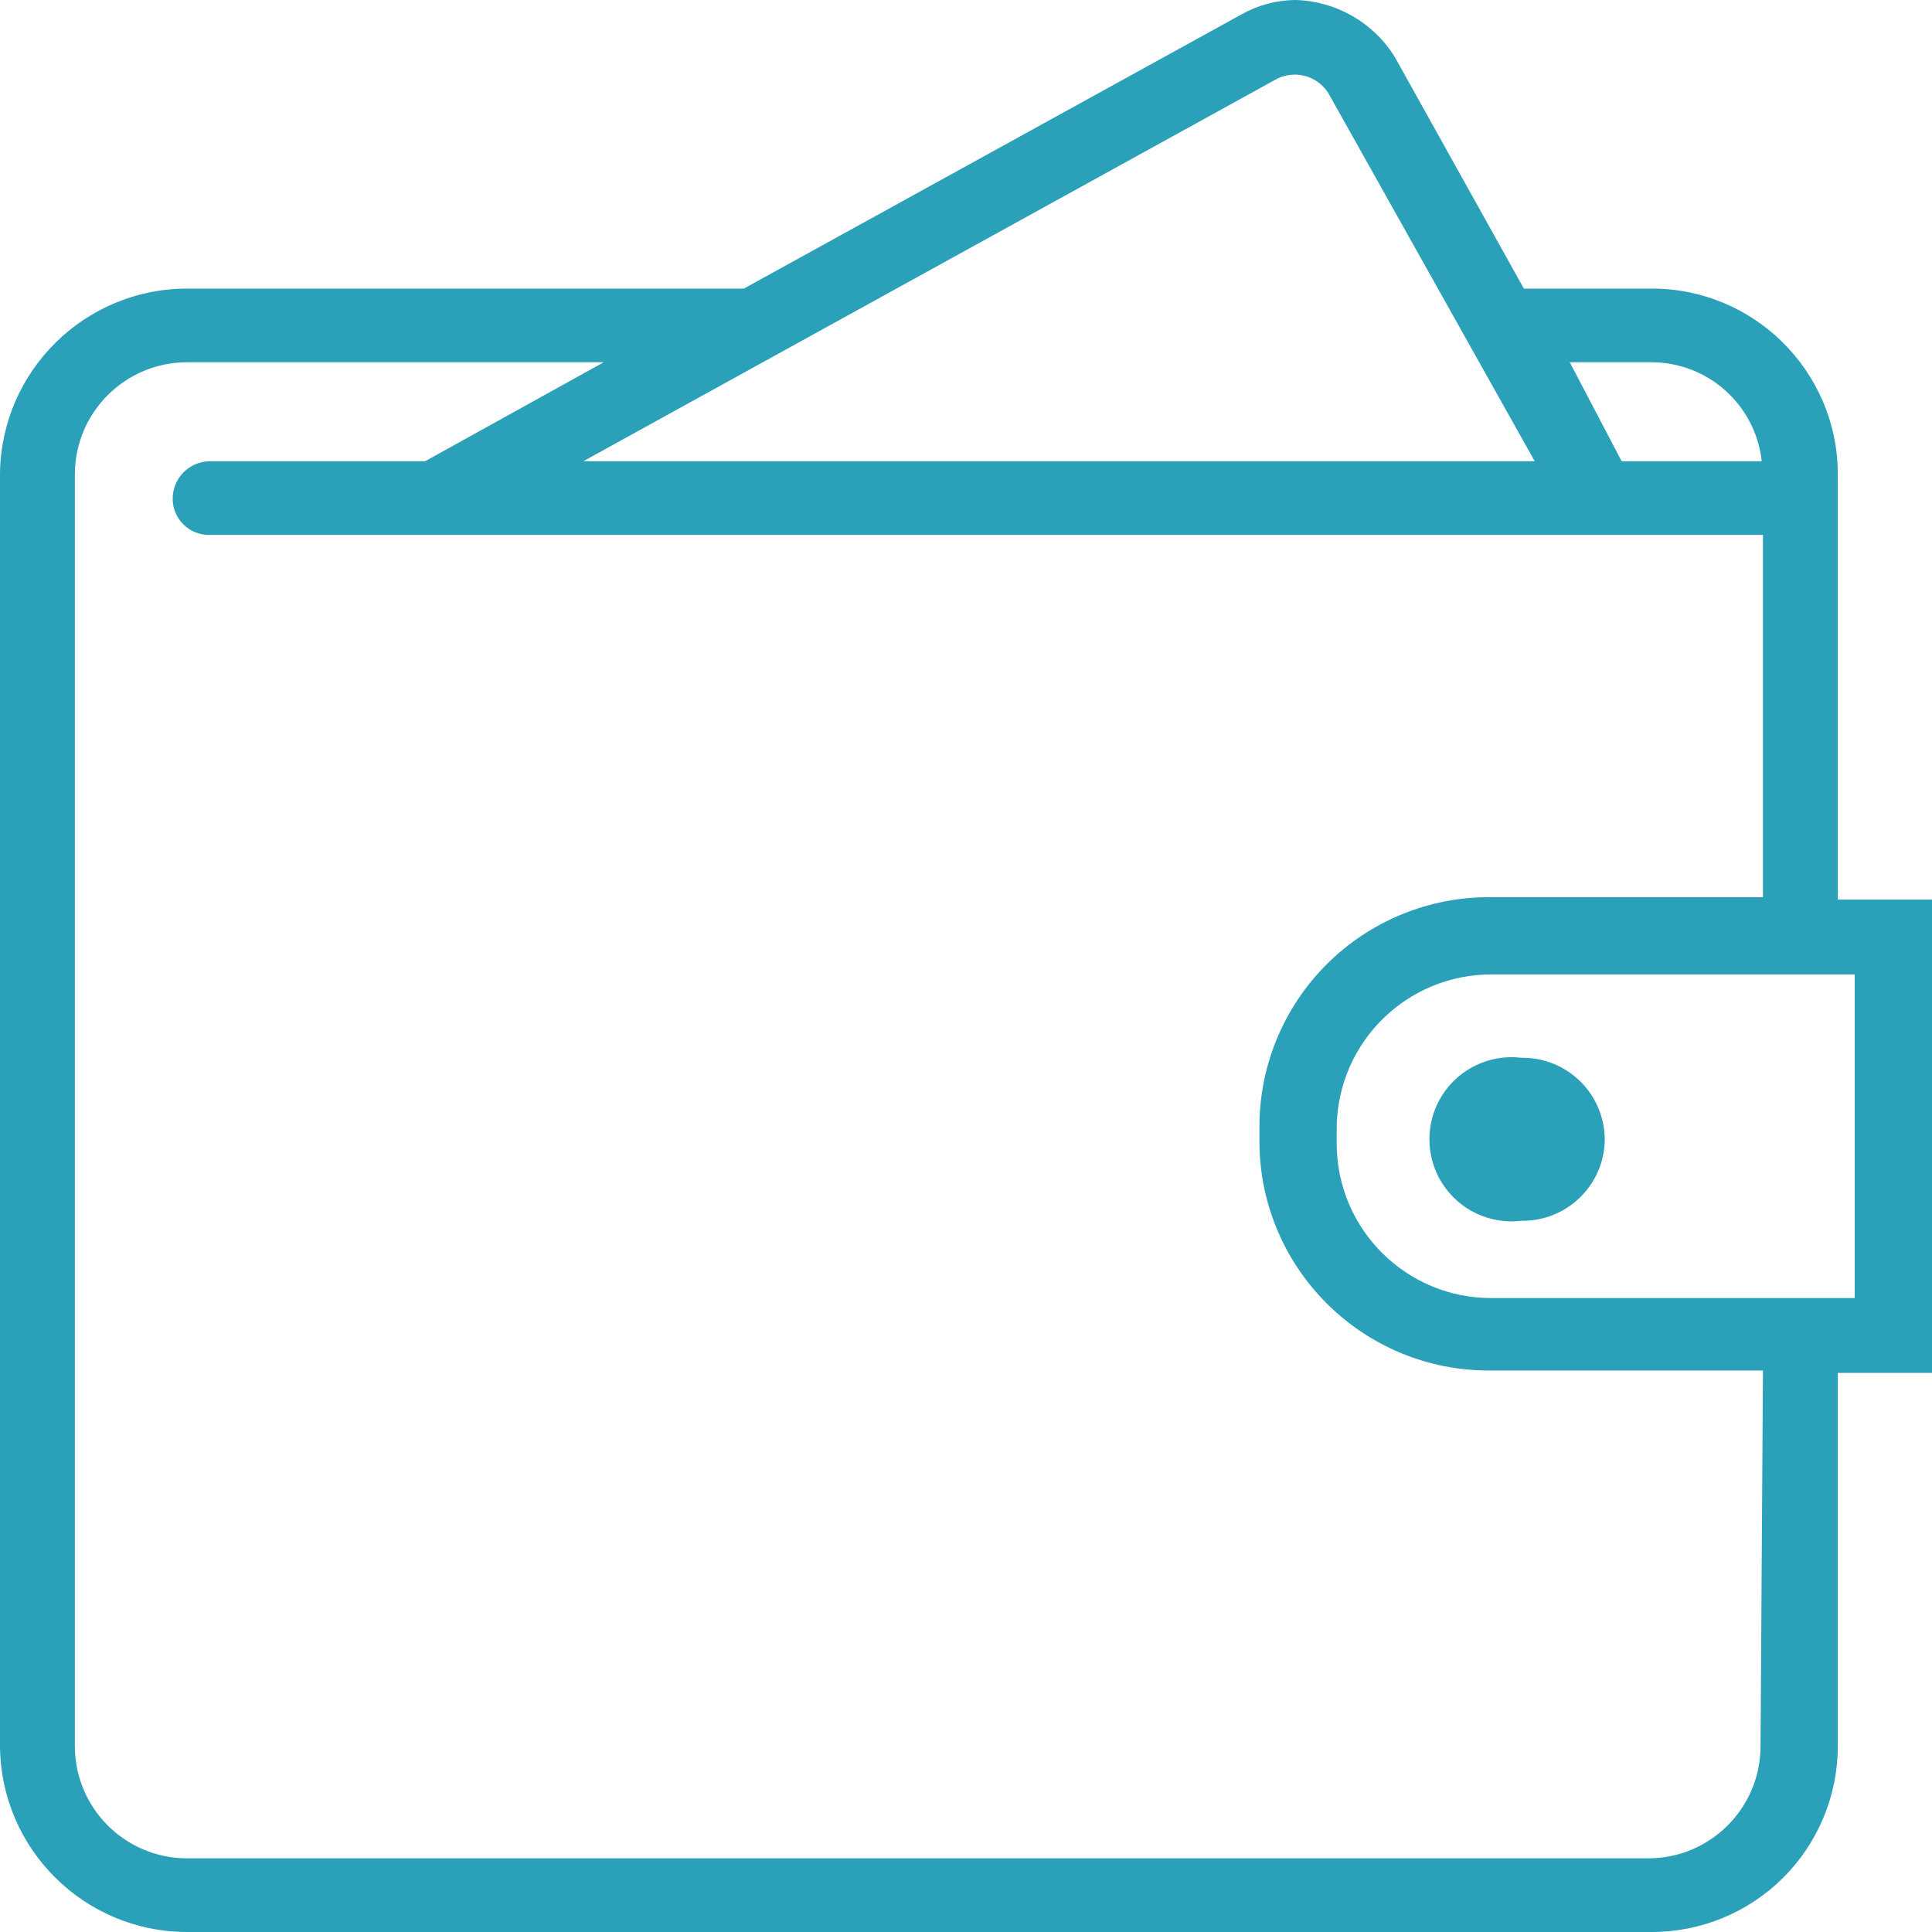
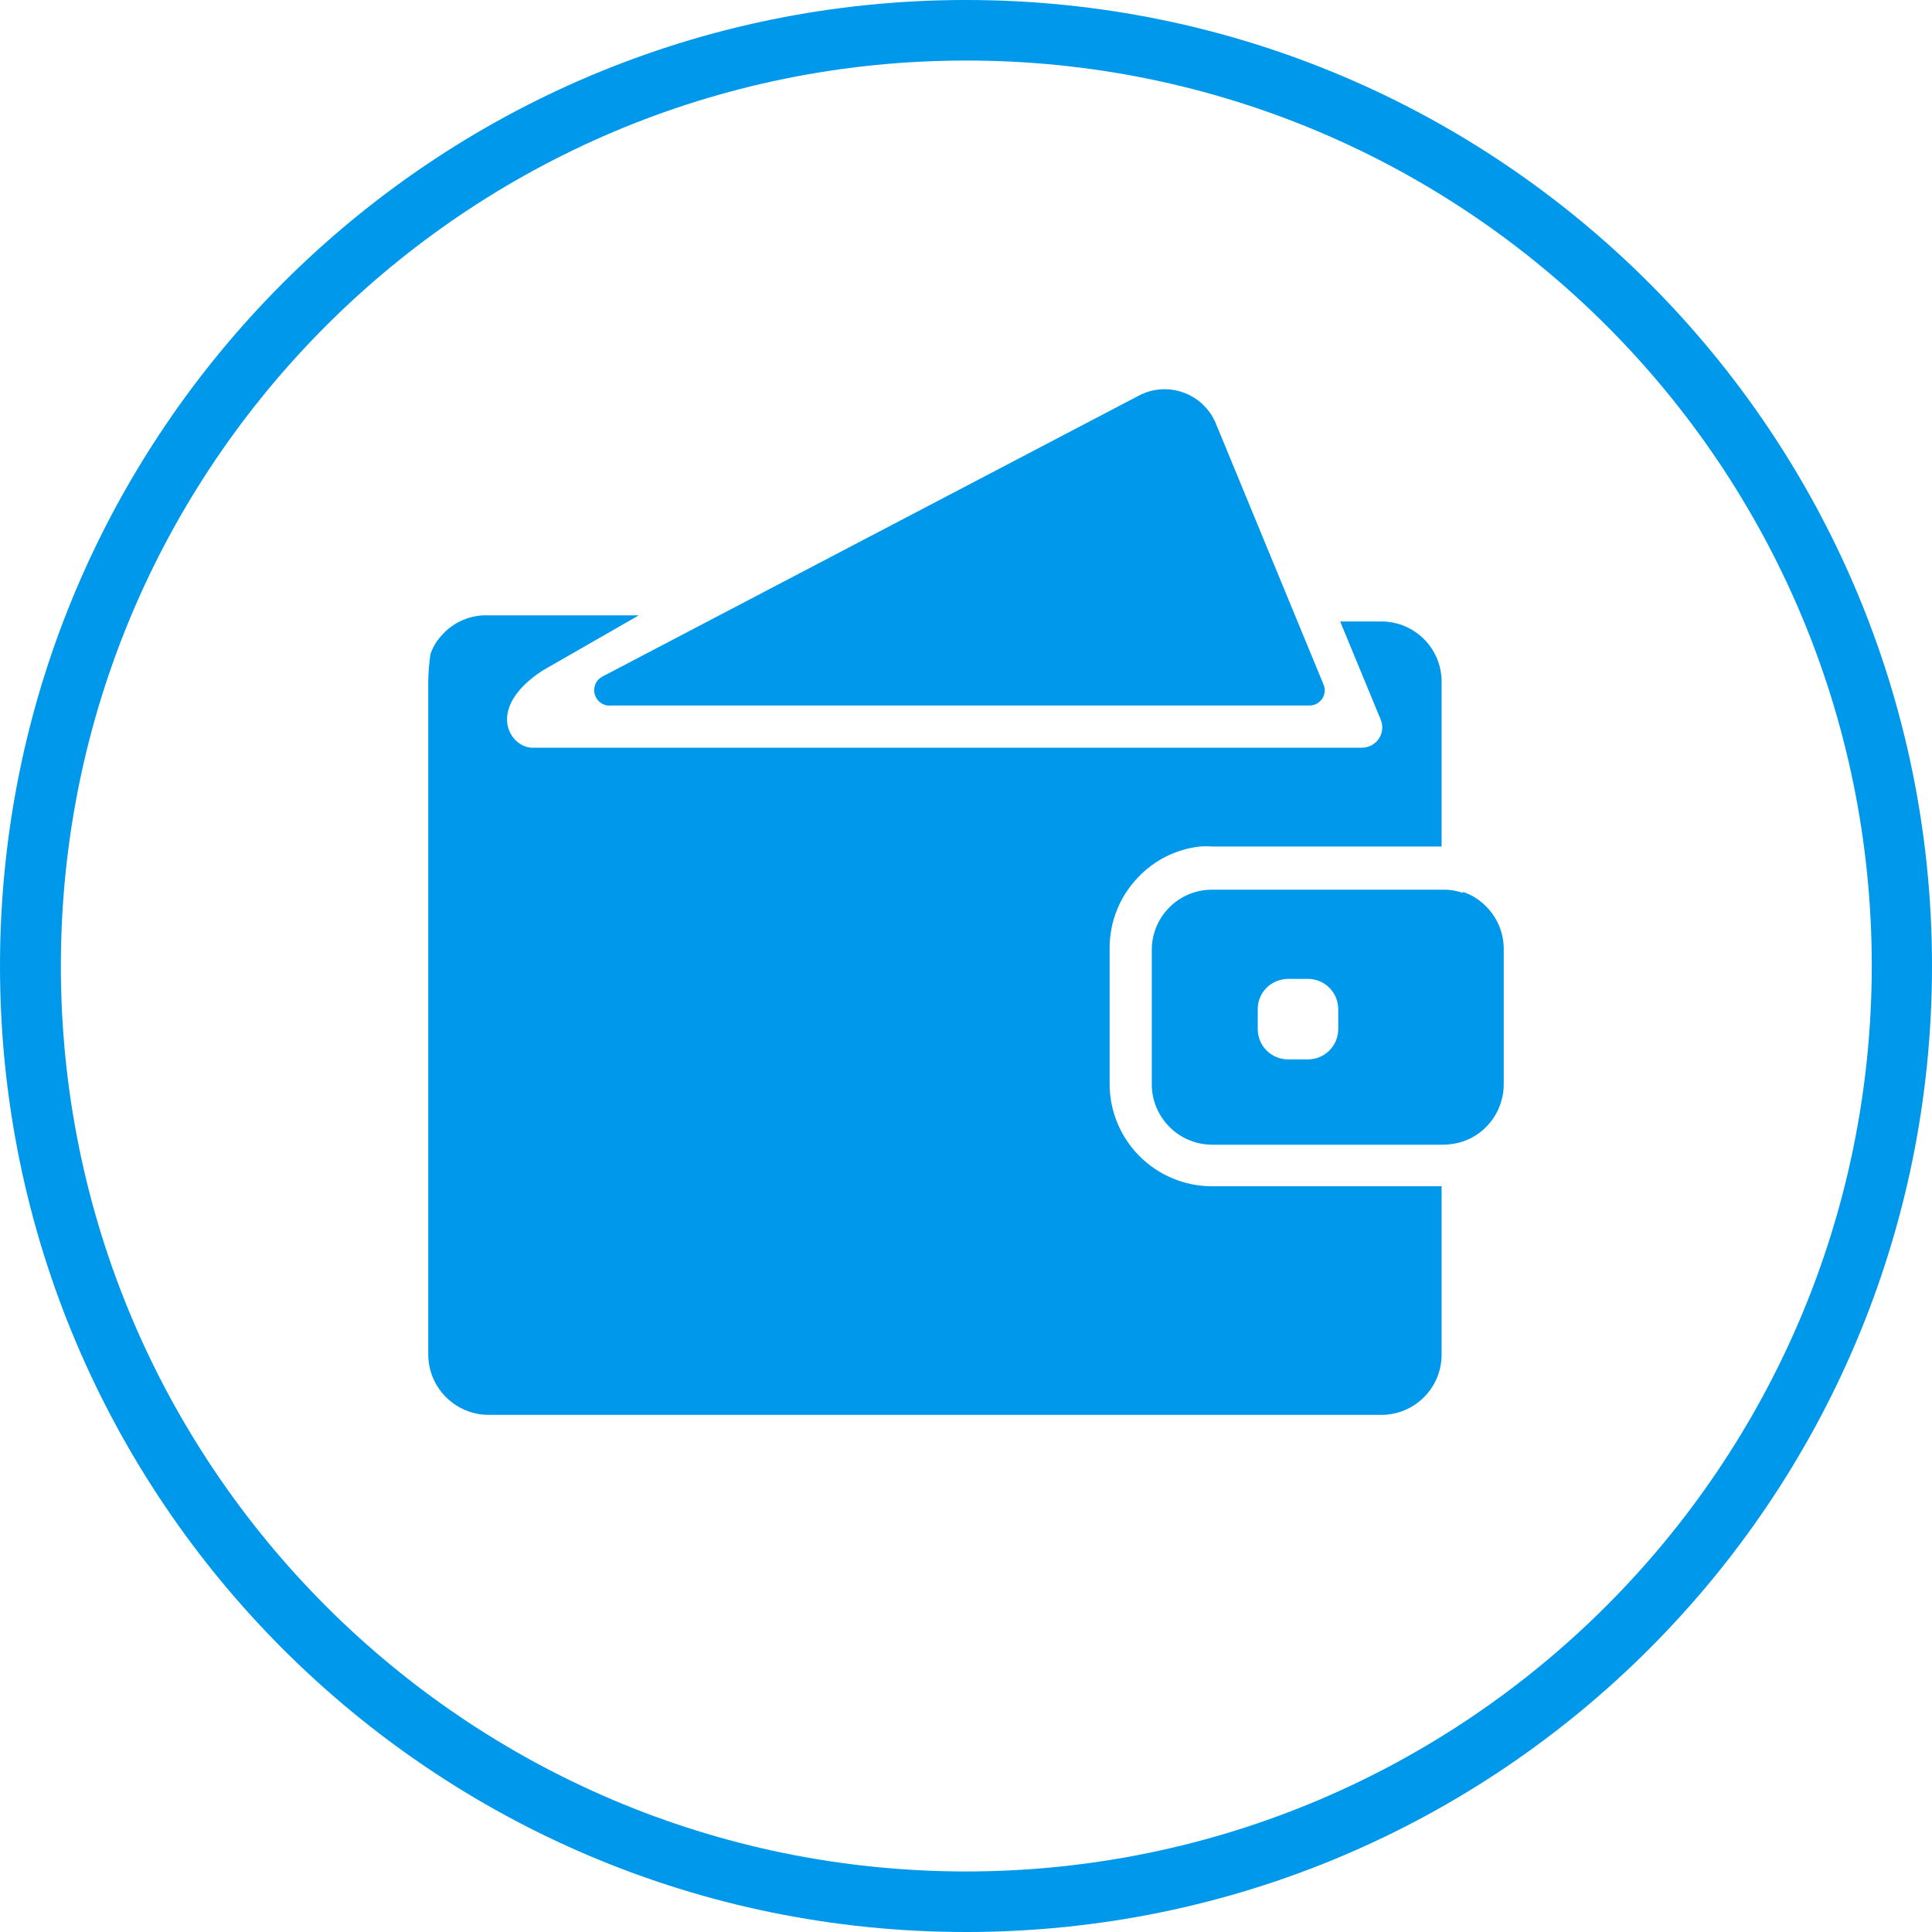
- <svg xmlns="http://www.w3.org/2000/svg" id="Layer_1" data-name="Layer 1" viewBox="0 0 16 16">
+ <svg xmlns="http://www.w3.org/2000/svg" id="Layer_1" data-name="Layer 1" viewBox="0 0 60 60">
  <defs>
-     <style>.cls-1{fill:#2ba1b9;}</style>
+     <style>.cls-1{fill:#0098ea;}</style>
  </defs>
-   <path class="cls-1" d="M15.22,7.45V3.92a1.54,1.54,0,0,0-1.55-1.53H12.62L11.55.47A1,1,0,0,0,10.73,0a.92.92,0,0,0-.45.12L6.16,2.39H1.55A1.55,1.55,0,0,0,0,3.92V14.46A1.55,1.55,0,0,0,1.55,16H13.67a1.54,1.54,0,0,0,1.55-1.54V11.37H16V7.45ZM13.67,3a.92.92,0,0,1,.92.82H13.43L13,3ZM10.58.65A.33.33,0,0,1,11,.77l1.71,3.05H4.83Zm4,13.81a.93.93,0,0,1-.93.93H1.55a.93.93,0,0,1-.93-.93V3.92A.93.93,0,0,1,1.55,3H5l-1.48.82H1.74a.31.31,0,0,0-.31.31.3.3,0,0,0,.31.3H14.6v3H12.34a1.9,1.9,0,0,0-1.91,1.9v.13a1.9,1.9,0,0,0,1.91,1.89H14.6Zm.78-3.71h-3a1.28,1.28,0,0,1-1.29-1.27V9.34a1.28,1.28,0,0,1,1.29-1.27h3ZM13.29,9.44a.68.68,0,0,1-.69.67.68.68,0,1,1,0-1.35A.68.68,0,0,1,13.29,9.44Z" />
+   <path class="cls-1" d="M30,0A30,30,0,1,0,60,30,30,30,0,0,0,30,0Zm0,58.12A28.12,28.12,0,1,1,58.13,30,28.15,28.15,0,0,1,30,58.12Zm7.64-21.28h7.13v5.23a1.87,1.87,0,0,1-1.87,1.87H15.18a1.88,1.88,0,0,1-1.88-1.87V21.17a6.23,6.23,0,0,1,.07-.86,1.57,1.57,0,0,1,.34-.57,1.83,1.83,0,0,1,1.47-.63h4.66l-3,1.72c-1.79,1.18-1,2.39-.31,2.39H42.3a.63.63,0,0,0,.58-.87L41.62,19.3H42.9a1.87,1.87,0,0,1,1.87,1.87v5.12H37.64a2.34,2.34,0,0,0-.38,0,3.11,3.11,0,0,0-1.9.94,3.16,3.16,0,0,0-.9,2.22v4.17A3.18,3.18,0,0,0,37.64,36.84ZM18.73,21l16.65-8.72a1.72,1.72,0,0,1,2.37.85l3.35,8.12a.47.47,0,0,1-.44.66H19A.48.48,0,0,1,18.73,21Zm26.7,6.73a1.74,1.74,0,0,0-.61-.1H37.64a1.87,1.87,0,0,0-1.87,1.87v4.17a1.88,1.88,0,0,0,1.87,1.88h7.18a2,2,0,0,0,.61-.1,1.83,1.83,0,0,0,.66-.39,1.89,1.89,0,0,0,.61-1.39V29.47a1.87,1.87,0,0,0-.61-1.38A1.7,1.7,0,0,0,45.43,27.7Zm-3.87,4.23a.94.94,0,0,1-.94.94H40a.94.94,0,0,1-.94-.94v-.62a.93.93,0,0,1,.36-.74,1,1,0,0,1,.58-.2h.62a.94.94,0,0,1,.94.94Z" />
</svg>
